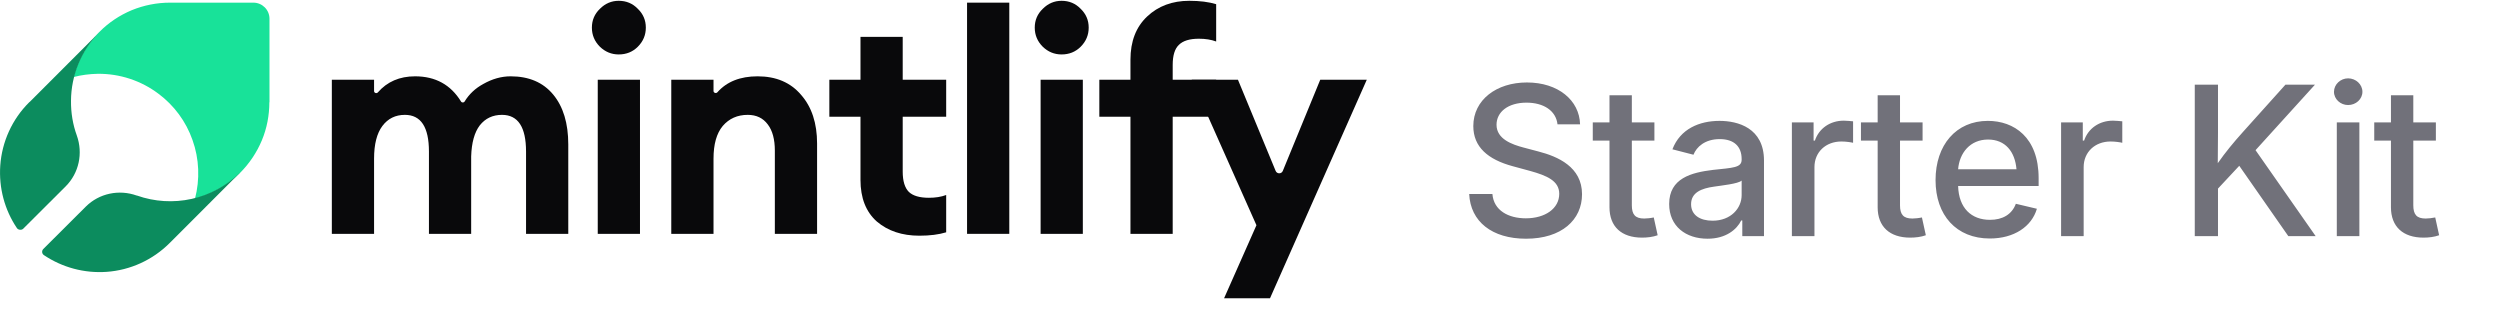
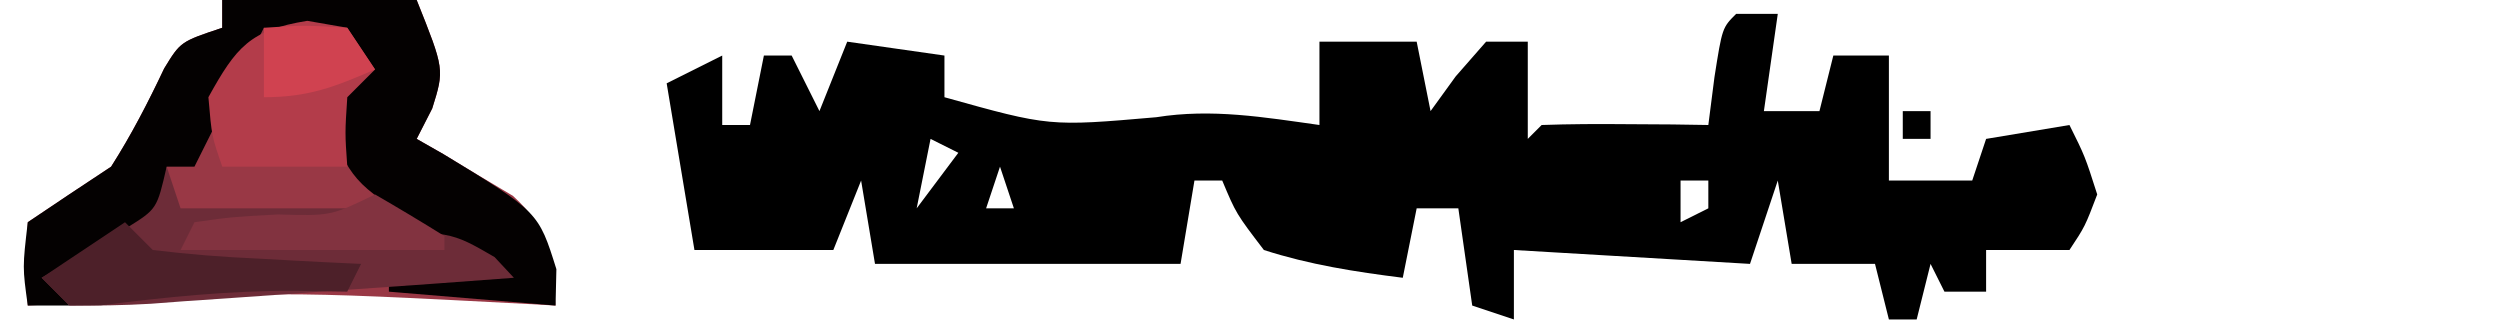
- <svg xmlns="http://www.w3.org/2000/svg" width="180" height="23" viewBox="0 0 180 23" fill="none">
-   <path d="M91.44 21.476H88.133L90.464 16.216L85.802 5.74H89.132L91.847 12.307C91.943 12.536 92.268 12.536 92.362 12.306L95.058 5.74H98.409L91.44 21.476Z" fill="#09090B" />
-   <path d="M81.393 16.837V8.403H79.152V5.74H81.393V4.297C81.393 2.98 81.792 1.944 82.592 1.19C83.391 0.435 84.404 0.058 85.633 0.058C86.387 0.058 87.031 0.139 87.564 0.302V2.988C87.208 2.854 86.794 2.788 86.32 2.788C85.655 2.788 85.174 2.936 84.878 3.232C84.582 3.513 84.434 3.994 84.434 4.674V5.74H87.564V8.403H84.434V16.837H81.393Z" fill="#09090B" />
-   <path d="M76.433 3.92C75.915 3.92 75.463 3.735 75.079 3.365C74.694 2.98 74.502 2.521 74.502 1.989C74.502 1.456 74.694 1.005 75.079 0.635C75.463 0.25 75.915 0.058 76.433 0.058C76.98 0.058 77.438 0.25 77.809 0.635C78.193 1.005 78.386 1.456 78.386 1.989C78.386 2.521 78.193 2.98 77.809 3.365C77.438 3.735 76.98 3.92 76.433 3.92ZM74.924 16.837V5.74H77.964V16.837H74.924Z" fill="#09090B" />
-   <path d="M69.628 16.837V0.191H72.669V16.837H69.628Z" fill="#09090B" />
-   <path d="M66.194 16.97C64.951 16.97 63.93 16.63 63.131 15.949C62.347 15.254 61.955 14.255 61.955 12.953V8.403H59.713V5.74H61.955V2.655H64.995V5.74H68.125V8.403H64.995V12.354C64.995 13.034 65.143 13.523 65.439 13.819C65.735 14.1 66.216 14.24 66.882 14.24C67.355 14.24 67.769 14.174 68.125 14.04V16.726C67.592 16.889 66.948 16.97 66.194 16.97Z" fill="#09090B" />
-   <path d="M48.332 16.837V5.74H51.373V6.551C51.373 6.688 51.559 6.748 51.65 6.646C52.328 5.879 53.293 5.495 54.546 5.495C55.878 5.495 56.921 5.939 57.676 6.827C58.445 7.7 58.83 8.869 58.83 10.334V16.837H55.789V10.844C55.789 10.03 55.619 9.402 55.279 8.958C54.939 8.499 54.458 8.27 53.836 8.27C53.096 8.27 52.497 8.536 52.038 9.069C51.594 9.601 51.373 10.386 51.373 11.421V16.837H48.332Z" fill="#09090B" />
-   <path d="M44.547 3.92C44.029 3.92 43.578 3.735 43.193 3.365C42.809 2.98 42.616 2.521 42.616 1.989C42.616 1.456 42.809 1.005 43.193 0.635C43.578 0.25 44.029 0.058 44.547 0.058C45.095 0.058 45.553 0.25 45.923 0.635C46.308 1.005 46.5 1.456 46.5 1.989C46.5 2.521 46.308 2.98 45.923 3.365C45.553 3.735 45.095 3.92 44.547 3.92ZM43.038 16.837V5.74H46.079V16.837H43.038Z" fill="#09090B" />
-   <path d="M37.875 16.837V10.911C37.875 9.15 37.298 8.27 36.144 8.27C35.478 8.27 34.945 8.521 34.546 9.024C34.161 9.527 33.954 10.275 33.924 11.266V16.837H30.884V10.911C30.884 9.15 30.306 8.27 29.152 8.27C28.472 8.27 27.932 8.536 27.532 9.069C27.133 9.601 26.933 10.386 26.933 11.421V16.837H23.892V5.74H26.933V6.559C26.933 6.695 27.116 6.755 27.206 6.652C27.878 5.881 28.771 5.495 29.885 5.495C31.349 5.495 32.452 6.1 33.193 7.309C33.252 7.404 33.395 7.403 33.454 7.307C33.774 6.78 34.219 6.361 34.79 6.05C35.441 5.68 36.099 5.495 36.765 5.495C38.082 5.495 39.103 5.932 39.828 6.805C40.553 7.678 40.916 8.876 40.916 10.4V16.837H37.875Z" fill="#09090B" />
-   <path d="M19.403 7.362V1.35C19.403 0.705 18.879 0.191 18.244 0.191H12.235C11.291 0.191 10.357 0.378 9.487 0.733C8.618 1.098 7.824 1.621 7.16 2.295L7.114 2.341C6.235 3.23 5.609 4.333 5.291 5.548C5.861 5.399 6.45 5.324 7.039 5.314C8.609 5.296 10.151 5.801 11.403 6.745C12.534 7.586 13.394 8.746 13.861 10.083C14.347 11.438 14.403 12.916 14.039 14.309C15.244 13.991 16.356 13.364 17.244 12.486L17.291 12.439C17.954 11.775 18.487 10.98 18.851 10.111C19.216 9.241 19.393 8.306 19.393 7.362H19.403Z" fill="#18E299" />
-   <path d="M5.112 7.26C5.121 5.416 5.857 3.646 7.151 2.324L2.151 7.326C2.133 7.344 2.114 7.354 2.095 7.372C0.876 8.583 0.14 10.204 0.019 11.918C-0.092 13.52 0.327 15.103 1.22 16.426C1.306 16.552 1.537 16.593 1.667 16.472L4.73 13.417C5.689 12.458 5.987 11.033 5.531 9.757C5.242 8.965 5.103 8.117 5.112 7.26Z" fill="#0C8C5E" />
-   <path d="M17.262 12.44C16.303 13.38 15.102 14.032 13.799 14.321C12.486 14.61 11.127 14.526 9.861 14.079C9.861 14.079 9.851 14.079 9.842 14.079C8.567 13.622 7.142 13.921 6.183 14.871L3.12 17.926C2.99 18.056 3.009 18.27 3.167 18.373C4.489 19.258 6.072 19.686 7.673 19.574C9.386 19.453 10.997 18.717 12.216 17.497L12.263 17.451L17.262 12.449V12.44Z" fill="#0C8C5E" />
-   <text x="105" y="17" font-family="Inter, ui-sans-serif, system-ui, -apple-system, sans-serif" font-size="15" font-weight="500" fill="#71717A" letter-spacing="-0.01em">Starter Kit</text>
+ <svg xmlns="http://www.w3.org/2000/svg" version="1.1" width="180" height="23">
+   <path d="M0 0 C0.99 0 1.98 0 3 0 C2.67 2.31 2.34 4.62 2 7 C3.32 7 4.64 7 6 7 C6.33 5.68 6.66 4.36 7 3 C8.32 3 9.64 3 11 3 C11 5.97 11 8.94 11 12 C12.98 12 14.96 12 17 12 C17.33 11.01 17.66 10.02 18 9 C20.97 8.5 20.97 8.5 24 8 C25.12 10.25 25.12 10.25 26 13 C25.12 15.31 25.12 15.31 24 17 C22.02 17 20.04 17 18 17 C18 17.99 18 18.98 18 20 C17.01 20 16.02 20 15 20 C14.5 19.01 14.5 19.01 14 18 C13.67 19.32 13.34 20.64 13 22 C12.34 22 11.68 22 11 22 C10.5 20.02 10.5 20.02 10 18 C8.02 18 6.04 18 4 18 C3.5 15.03 3.5 15.03 3 12 C2.34 13.98 1.68 15.96 1 18 C-4.61 17.67 -10.22 17.34 -16 17 C-16 18.65 -16 20.3 -16 22 C-16.99 21.67 -17.98 21.34 -19 21 C-19.5 17.54 -19.5 17.54 -20 14 C-20.99 14 -21.98 14 -23 14 C-23.33 15.65 -23.66 17.3 -24 19 C-27.42 18.57 -30.72 18.06 -34 17 C-36 14.38 -36 14.38 -37 12 C-37.66 12 -38.32 12 -39 12 C-39.33 13.98 -39.66 15.96 -40 18 C-47.26 18 -54.52 18 -62 18 C-62.33 16.02 -62.66 14.04 -63 12 C-63.66 13.65 -64.32 15.3 -65 17 C-68.3 17 -71.6 17 -75 17 C-75.66 13.04 -76.32 9.08 -77 5 C-75.68 4.34 -74.36 3.68 -73 3 C-73 4.65 -73 6.3 -73 8 C-72.34 8 -71.68 8 -71 8 C-70.67 6.35 -70.34 4.7 -70 3 C-69.34 3 -68.68 3 -68 3 C-67.34 4.32 -66.68 5.64 -66 7 C-65.34 5.35 -64.68 3.7 -64 2 C-61.69 2.33 -59.38 2.66 -57 3 C-57 3.99 -57 4.98 -57 6 C-49.45 8.11 -49.45 8.11 -41.75 7.44 C-37.75 6.8 -33.99 7.44 -30 8 C-30 6.02 -30 4.04 -30 2 C-27.69 2 -25.38 2 -23 2 C-22.5 4.48 -22.5 4.48 -22 7 C-21.4 6.17 -20.8 5.35 -20.19 4.5 C-19.47 3.67 -18.74 2.85 -18 2 C-17.01 2 -16.02 2 -15 2 C-15 4.31 -15 6.62 -15 9 C-14.67 8.67 -14.34 8.34 -14 8 C-11.98 7.93 -9.96 7.92 -7.94 7.94 C-6.83 7.95 -5.73 7.96 -4.59 7.96 C-3.74 7.98 -2.88 7.99 -2 8 C-1.86 6.87 -1.71 5.73 -1.56 4.56 C-1 1 -1 1 0 0 Z M-58 9 C-58.33 10.65 -58.66 12.3 -59 14 C-58.01 12.68 -57.02 11.36 -56 10 C-56.66 9.67 -57.32 9.34 -58 9 Z M-53 11 C-53.33 11.99 -53.66 12.98 -54 14 C-53.34 14 -52.68 14 -52 14 C-52.33 13.01 -52.66 12.02 -53 11 Z M-48 12 C-47 14 -47 14 -47 14 Z M-32 12 C-31 14 -31 14 -31 14 Z M-13 12 C-12 14 -12 14 -12 14 Z M-4 12 C-4 12.99 -4 13.98 -4 15 C-3.34 14.67 -2.68 14.34 -2 14 C-2 13.34 -2 12.68 -2 12 C-2.66 12 -3.32 12 -4 12 Z " fill="#000000" transform="translate(125,1)" />
+   <path d="M0 0 C4.62 0 9.24 0 14 0 C16 5 16 5 15.12 7.81 C14.75 8.53 14.38 9.26 14 10 C14.64 10.36 15.28 10.73 15.93 11.1 C16.76 11.6 17.59 12.11 18.44 12.62 C19.26 13.11 20.08 13.6 20.93 14.1 C23.63 16.57 23.73 18.43 24 22 C23.35 21.96 22.69 21.93 22.02 21.89 C3.99 20.94 3.99 20.94 -14 22 C-14.17 19.11 -14.17 19.11 -14 16 C-12.01 14.66 -10.01 13.32 -8 12 C-6.54 9.71 -5.34 7.38 -4.18 4.93 C-3 3 -3 3 0 2 C0 1.34 0 0.68 0 0 Z " fill="#993845" transform="translate(16,0)" />
+   <path d="M0 0 C4.62 0 9.24 0 14 0 C16 5 16 5 15.12 7.81 C14.75 8.53 14.38 9.26 14 10 C14.64 10.36 15.28 10.73 15.93 11.1 C22.77 15.26 22.77 15.26 24.06 19.38 C24.04 20.24 24.02 21.11 24 22 C20.04 21.67 16.08 21.34 12 21 C12 20.67 12 20.34 12 20 C15.46 19.51 15.46 19.51 19 19 C18.46 18.69 17.91 18.37 17.36 18.05 C9.75 13.5 9.75 13.5 8 10 C7.81 7.25 7.81 7.25 8 5 C8.66 4.67 9.32 4.34 10 4 C7.69 3.34 5.38 2.68 3 2 C2.73 2.54 2.46 3.07 2.19 3.62 C0.09 7.81 0.09 7.81 -2 12 C-2.66 12 -3.32 12 -4 12 C-4.02 12.58 -4.04 13.15 -4.06 13.75 C-5.58 17.38 -8.56 18.25 -12 20 C-11.67 20.66 -11.34 21.32 -11 22 C-11.99 22 -12.98 22 -14 22 C-14.38 19.25 -14.38 19.25 -14 16 C-12.01 14.66 -10.01 13.32 -8 12 C-6.54 9.71 -5.34 7.38 -4.18 4.93 C-3 3 -3 3 0 2 C0 1.34 0 0.68 0 0 Z " fill="#040101" transform="translate(16,0)" />
+   <path d="M0 0 C0.33 0.99 0.66 1.98 1 3 C5.29 3 9.58 3 14 3 C14 3.33 14 3.66 14 4 C8.06 4.5 8.06 4.5 2 5 C3.33 4.97 4.65 4.93 6.02 4.89 C7.76 4.87 9.51 4.84 11.25 4.81 C12.12 4.79 13 4.76 13.89 4.74 C20.42 4.66 20.42 4.66 23.61 6.51 C24.3 7.25 24.3 7.25 25 8 C21.07 8.3 17.15 8.58 13.22 8.85 C11.68 8.95 10.14 9.06 8.6 9.18 C6.15 9.36 3.7 9.52 1.25 9.69 C0.46 9.75 -0.32 9.81 -1.13 9.87 C-3.08 9.99 -5.04 10.01 -7 10 C-7.66 9.34 -8.32 8.68 -9 8 C-8.43 7.67 -7.87 7.35 -7.29 7.01 C-6.55 6.57 -5.82 6.14 -5.06 5.69 C-4.33 5.26 -3.6 4.83 -2.85 4.39 C-0.7 3.05 -0.7 3.05 0 0 Z " fill="#6D2C38" transform="translate(12,12)" />
+   <path d="M0 0 C1.42 0.25 1.42 0.25 2.88 0.5 C3.54 1.49 4.2 2.48 4.88 3.5 C4.21 4.16 3.55 4.82 2.88 5.5 C2.71 8.08 2.71 8.08 2.88 10.5 C-0.09 10.5 -3.07 10.5 -6.12 10.5 C-6.88 8.31 -6.88 8.31 -7.12 5.5 C-5.12 1.89 -4.13 0.66 0 0 Z " fill="#B33C4A" transform="translate(22.125,1.5)" />
+   <path d="M0 0 C0.66 0.66 1.32 1.32 2 2 C4.57 2.31 7.05 2.51 9.62 2.62 C10.68 2.68 10.68 2.68 11.77 2.74 C13.51 2.84 15.25 2.92 17 3 C16.67 3.66 16.34 4.32 16 5 C14.11 4.97 14.11 4.97 12.19 4.94 C7.5 4.92 2.93 5.39 -1.71 5.98 C-2.47 5.98 -3.22 5.99 -4 6 C-4.66 5.34 -5.32 4.68 -6 4 C-4.02 2.68 -2.04 1.36 0 0 Z " fill="#4D2029" transform="translate(9,16)" />
+   <path d="M0 0 C1.68 0.97 3.35 1.97 5 3 C5 3.33 5 3.66 5 4 C-1.27 4 -7.54 4 -14 4 C-13.67 3.34 -13.34 2.68 -13 2 C-10.31 1.62 -10.31 1.62 -7 1.44 C-3.18 1.55 -3.18 1.55 0 0 Z " fill="#823340" transform="translate(27,14)" />
+   <path d="M0 0 C2.88 -0.19 2.88 -0.19 6 0 C6.66 0.99 7.32 1.98 8 3 C5.09 4.26 3.2 5 0 5 C0 3.35 0 1.7 0 0 Z " fill="#D04250" transform="translate(19,2)" />
+   <path d="M0 0 C0.66 0 1.32 0 2 0 C2 0.66 2 1.32 2 2 C1.34 2 0.68 2 0 2 C0 1.34 0 0.68 0 0 Z " fill="#000000" transform="translate(137,8)" />
</svg>
